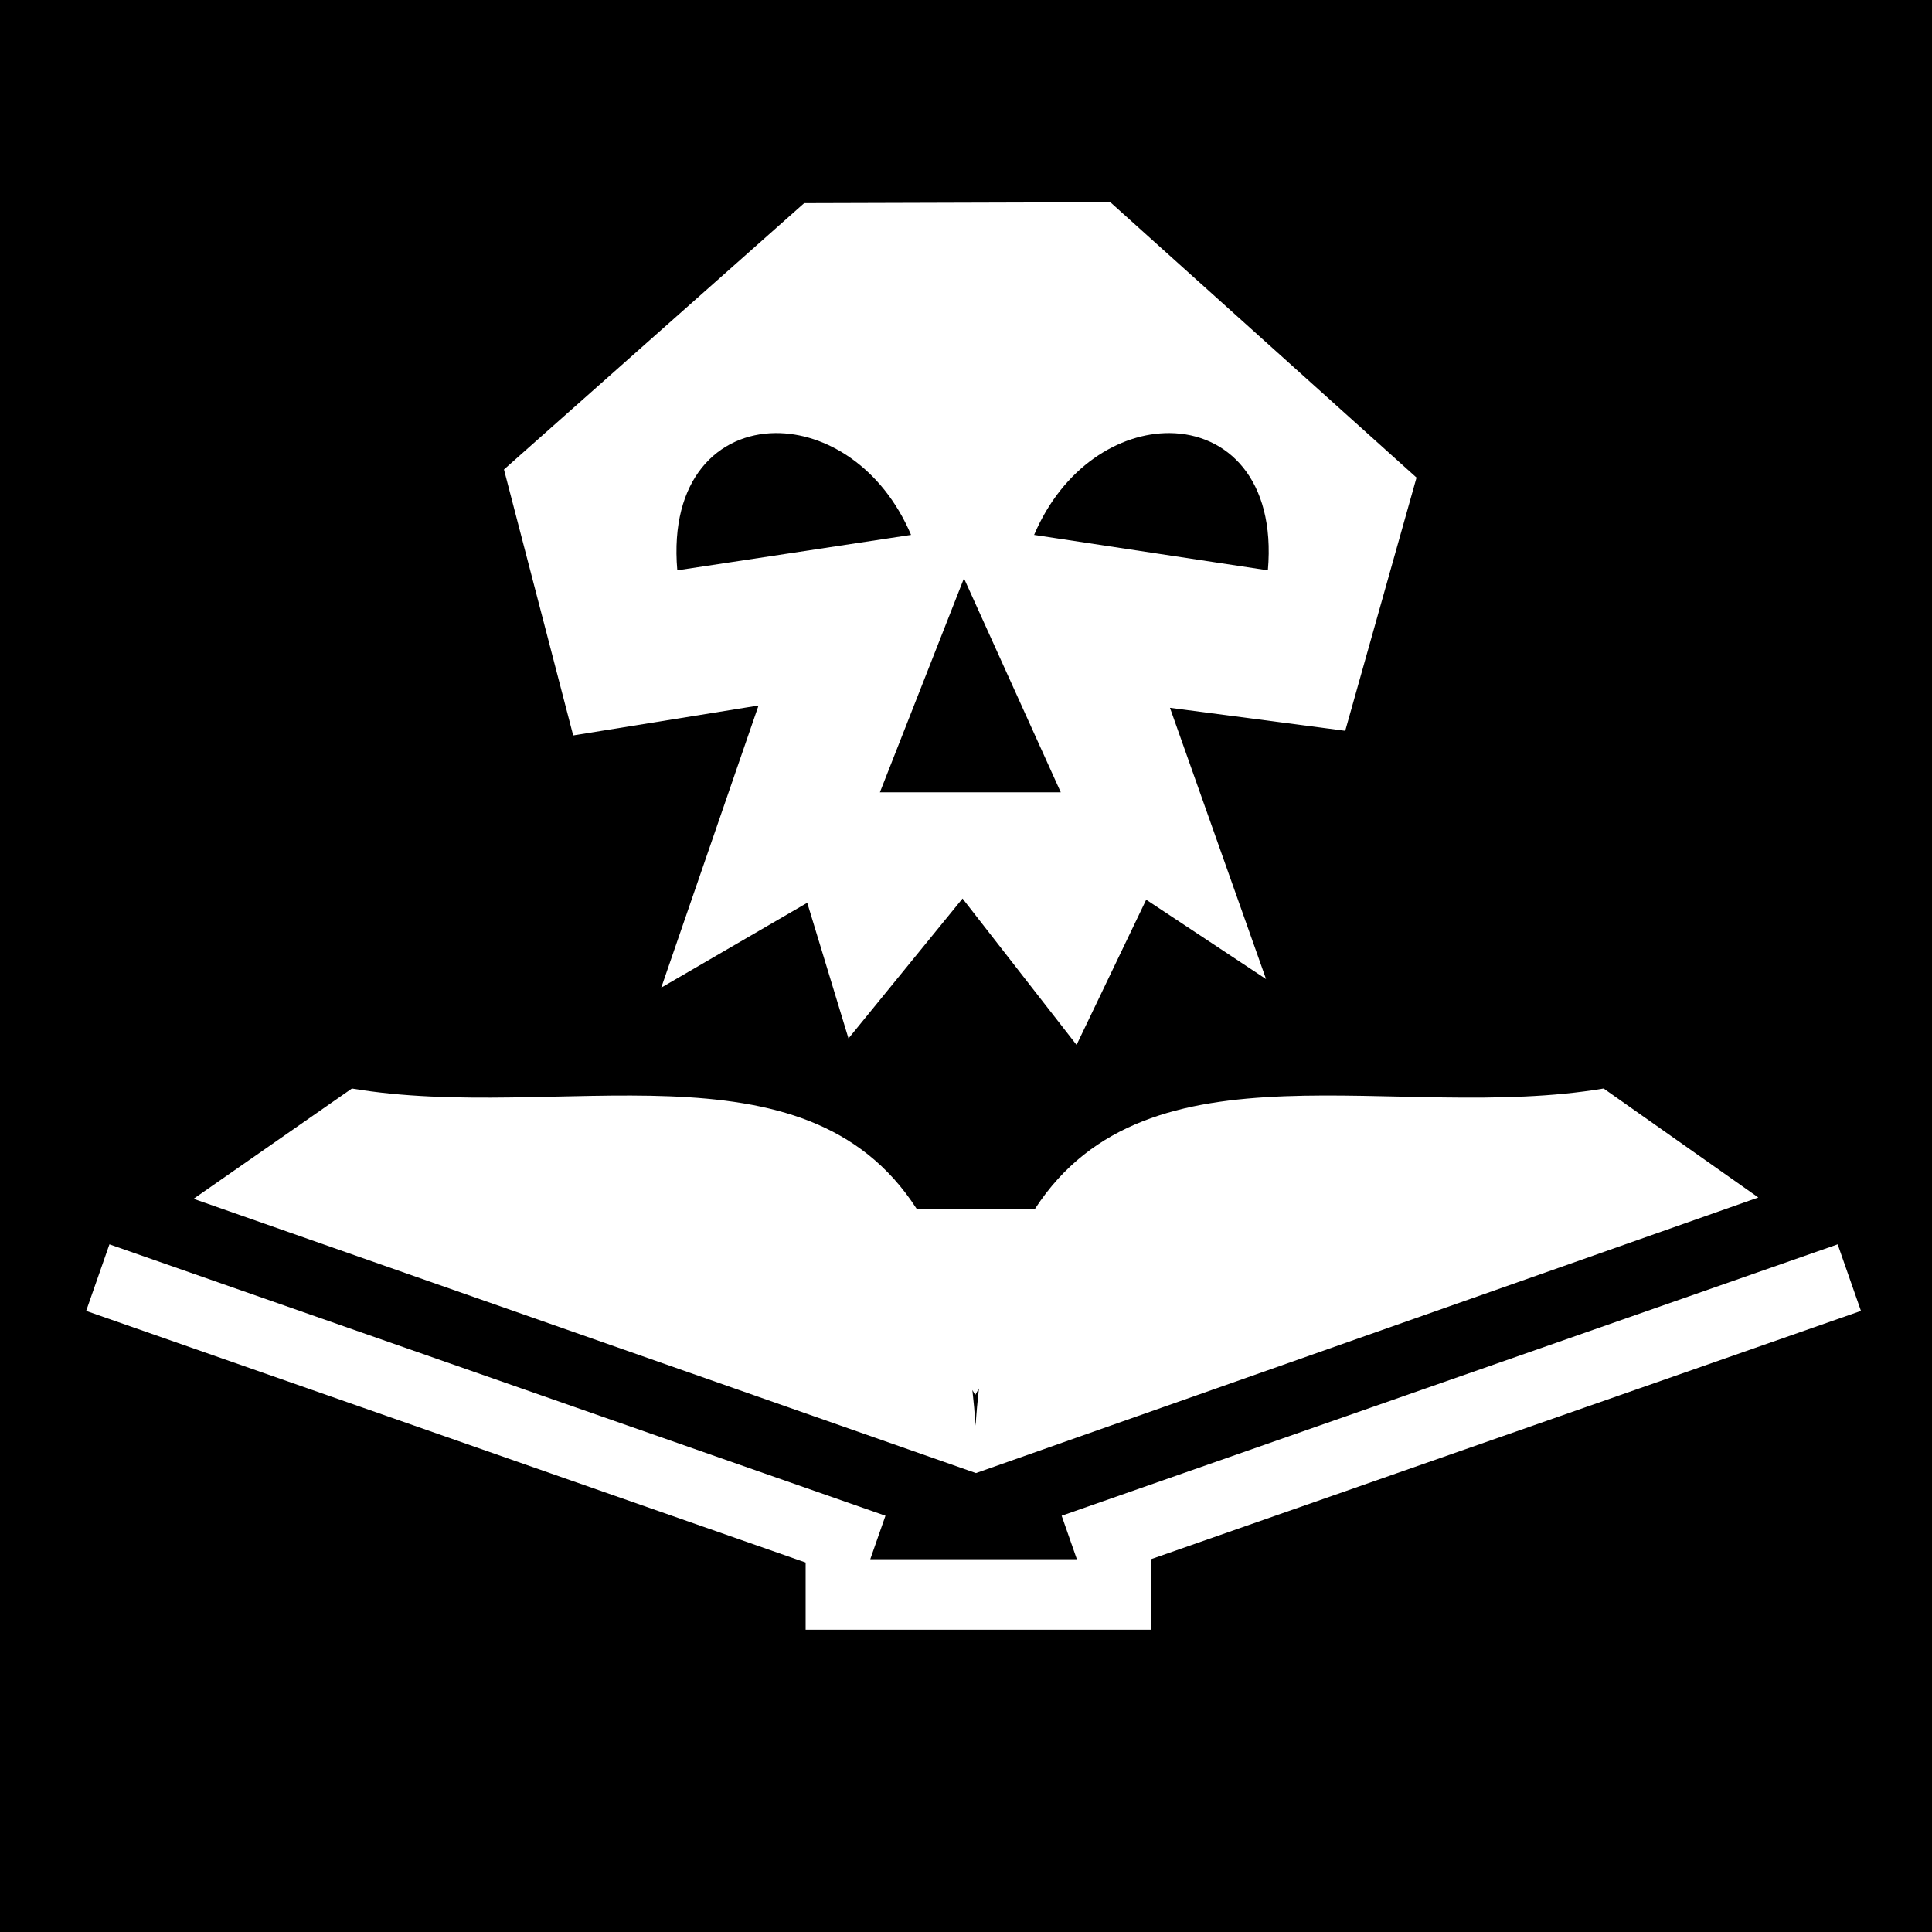
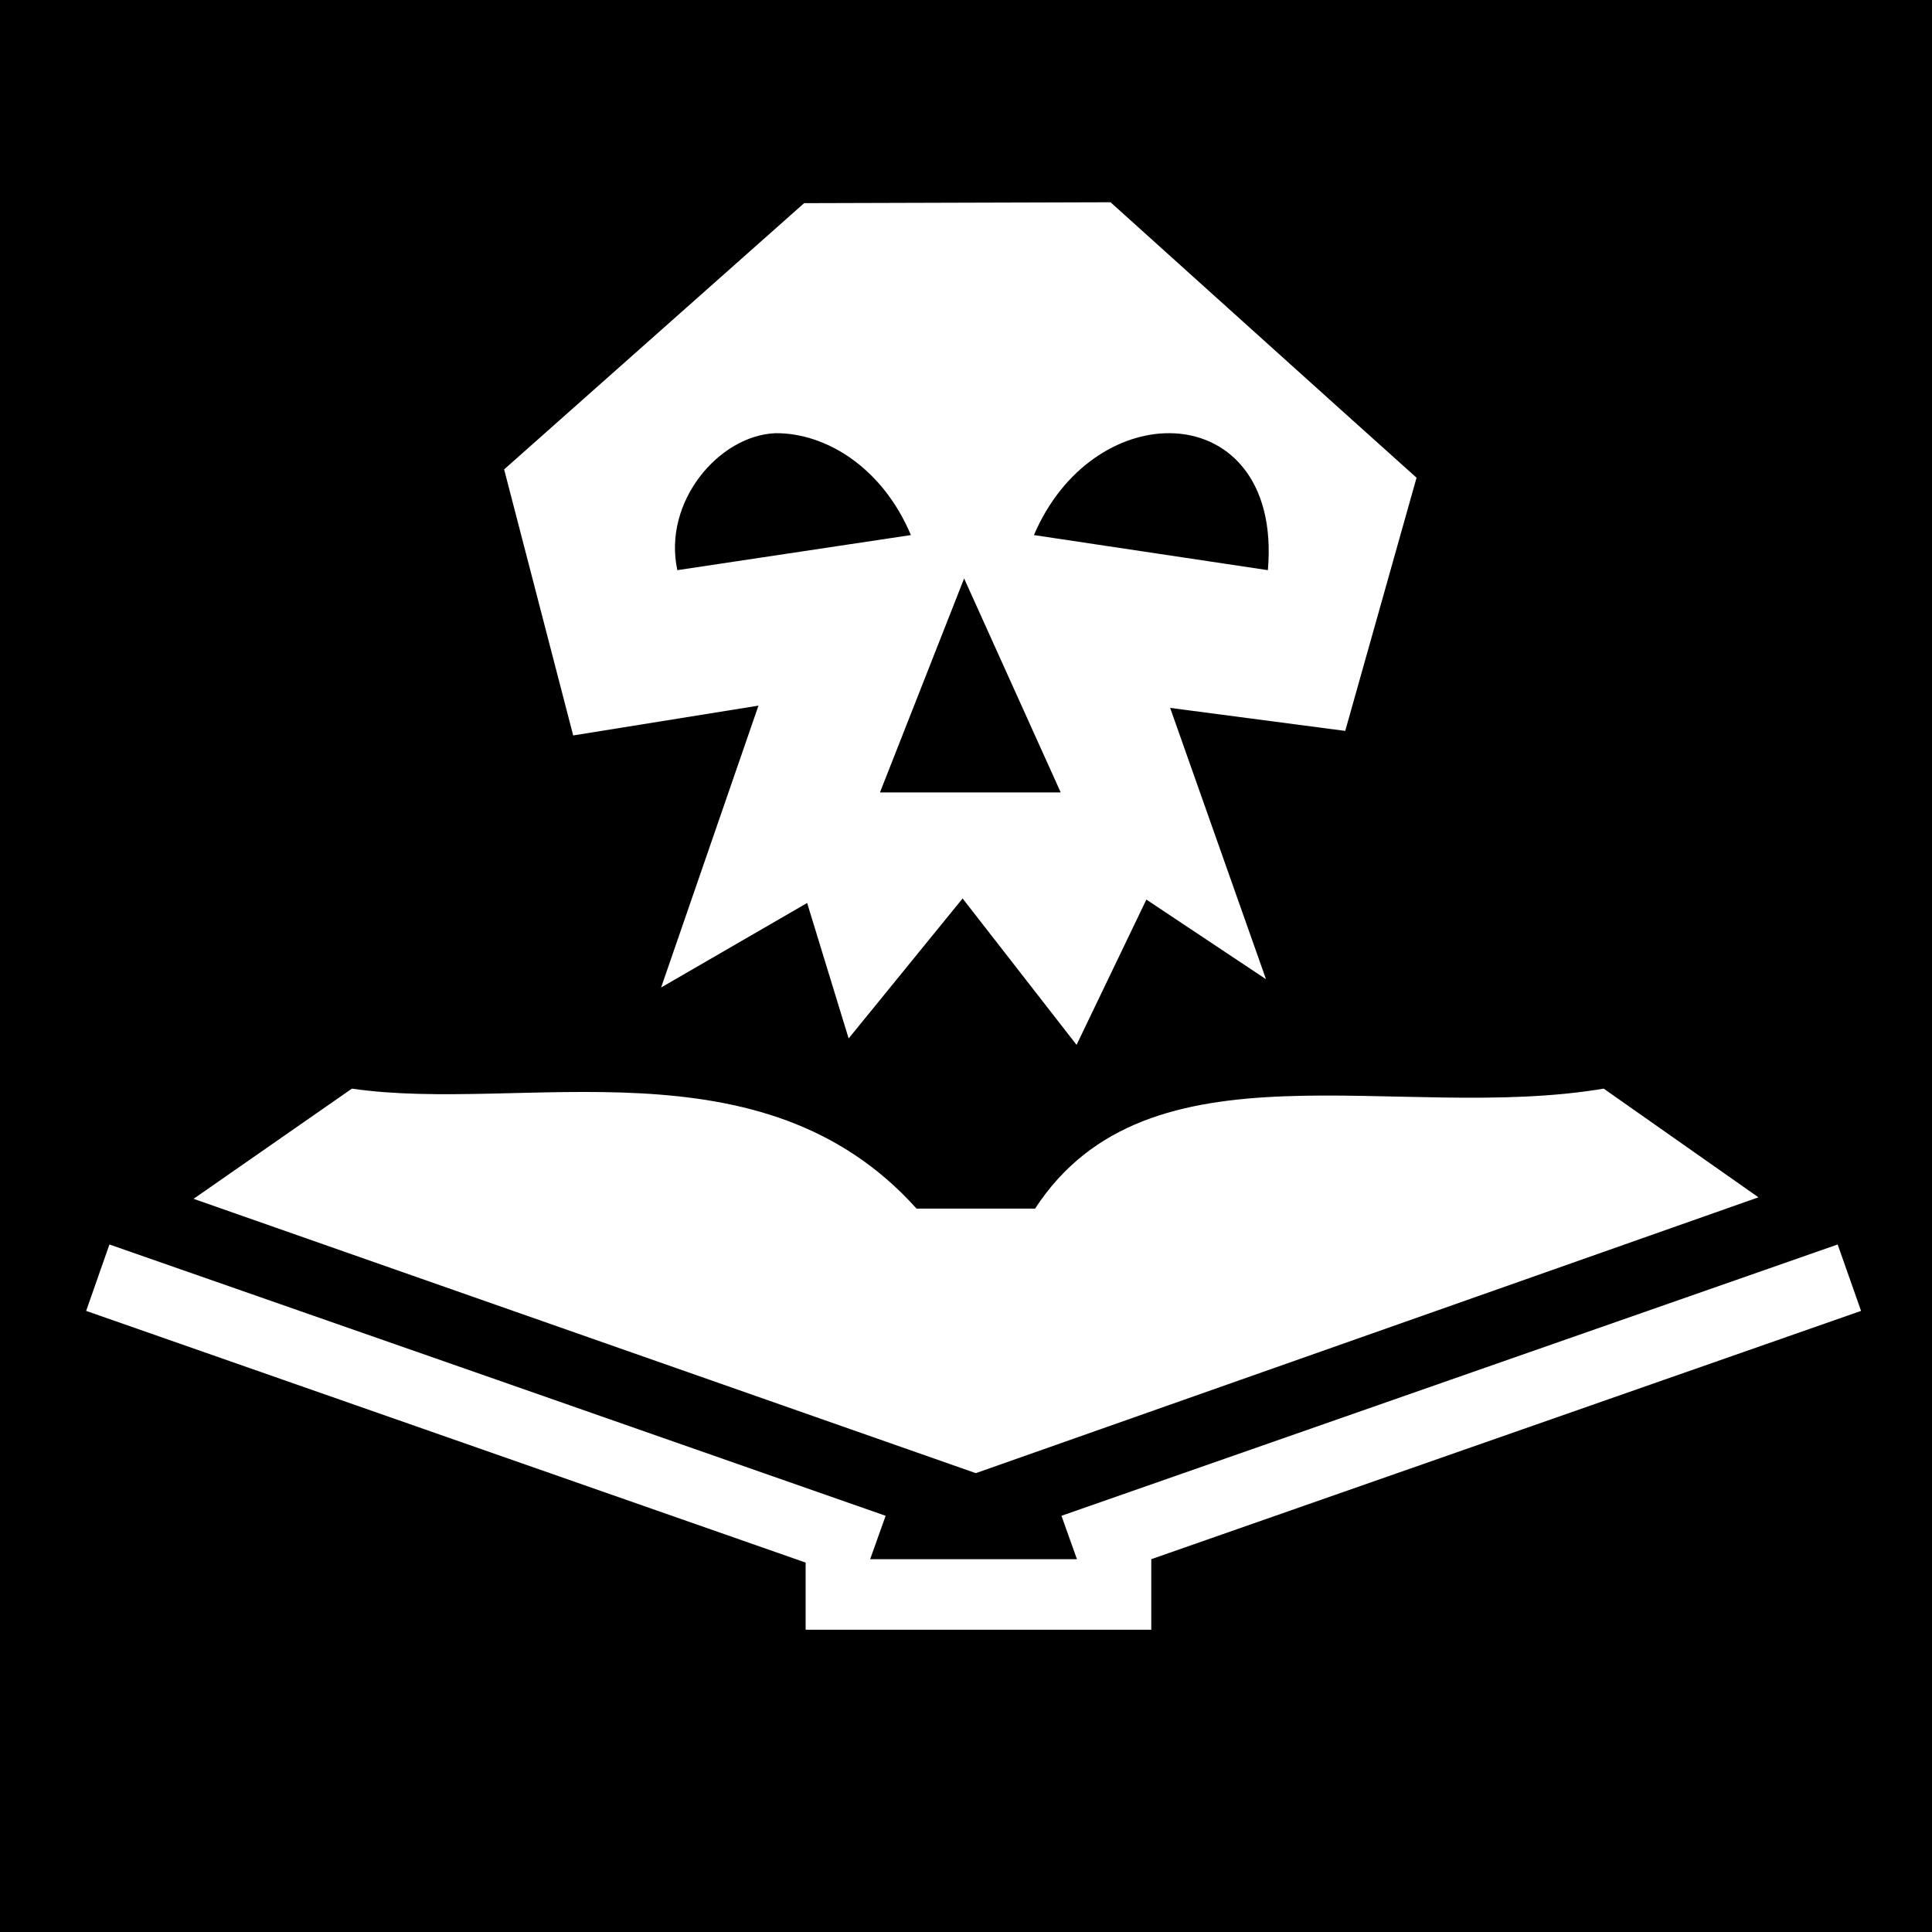
<svg xmlns="http://www.w3.org/2000/svg" viewBox="0 0 512 512">
  <path d="M0 0h512v512H0z" />
-   <path d="M294.254 53.596l-81.14.242-79.557 70.584 18.345 70.474 49.118-7.927-25.782 74.764 38.688-22.482 10.933 35.945 30.224-37.072 30.217 38.783 18.452-38.474 31.764 21.03-25.465-71.884 46.448 6.09 18.897-67.102-81.14-72.972zm-88.758 61.177c13.326-.112 28.287 8.99 35.945 26.98l-61.948 9.386c-2.103-24.275 10.9-36.24 26.004-36.367zm104.498 0c15.103.128 28.107 12.092 26.004 36.366l-61.95-9.386c7.66-17.99 22.62-27.093 35.946-26.98zm-54.533 38.483l25.66 56.723H233.18l22.283-56.724zM93.26 288.466l-41.963 29.23 207.34 72.683 207.338-73.034-40.993-28.88c-54.665 9.214-120.616-14.354-150.67 31.845h-31.415c-29.753-46.172-94.98-22.633-149.637-31.845zM29 329.763l-6.168 17.64L213.5 414.082v17.816h91.553v-18.69h-.05l188.17-65.804-6.17-17.64-205.655 71.92 4.03 11.525h-54.75l4.028-11.526L29 329.764zm230.43 38.187c-.36 3.167-.664 6.443-.893 9.868-.22-3.273-.51-6.404-.846-9.44l.75 1.325.99-1.752z" fill="#fff" />
+   <path fill="#fff" d="M294.3 53.6l-81.2.24-79.5 70.56 18.3 70.5L201 187l-25.8 74.7 38.7-22.4 11 35.9 30.2-37.1 30.2 38.8 18.5-38.5 31.7 21.1-25.4-71.9 46.4 6.1 18.9-67.1c-27.1-24.3-54.1-48.7-81.1-73zm-88.8 61.2c13.3-.1 28.3 9 35.9 27l-61.9 9.3c-3.9-18.1 11-35.7 26-36.3zm104.5 0c15.1.1 28.1 12.1 26 36.3l-62-9.3c7.7-18 22.7-27.1 36-27zm-54.5 38.5l25.6 56.7h-47.9zM93.26 288.5L51.3 317.7l207.3 72.7L466 317.3l-41-28.8c-54.7 9.2-120.6-14.4-150.7 31.8h-31.4c-41-45.7-104.5-25.2-149.64-31.8zM29 329.8l-6.17 17.6 190.67 66.7v17.8h91.6v-18.7c62.3-21.8 125.5-43.9 188.1-65.8l-6.2-17.6-205.7 71.9 4.1 11.5h-54.8l4.1-11.5c-68.6-24-137.15-48-205.7-71.9z" />
</svg>
